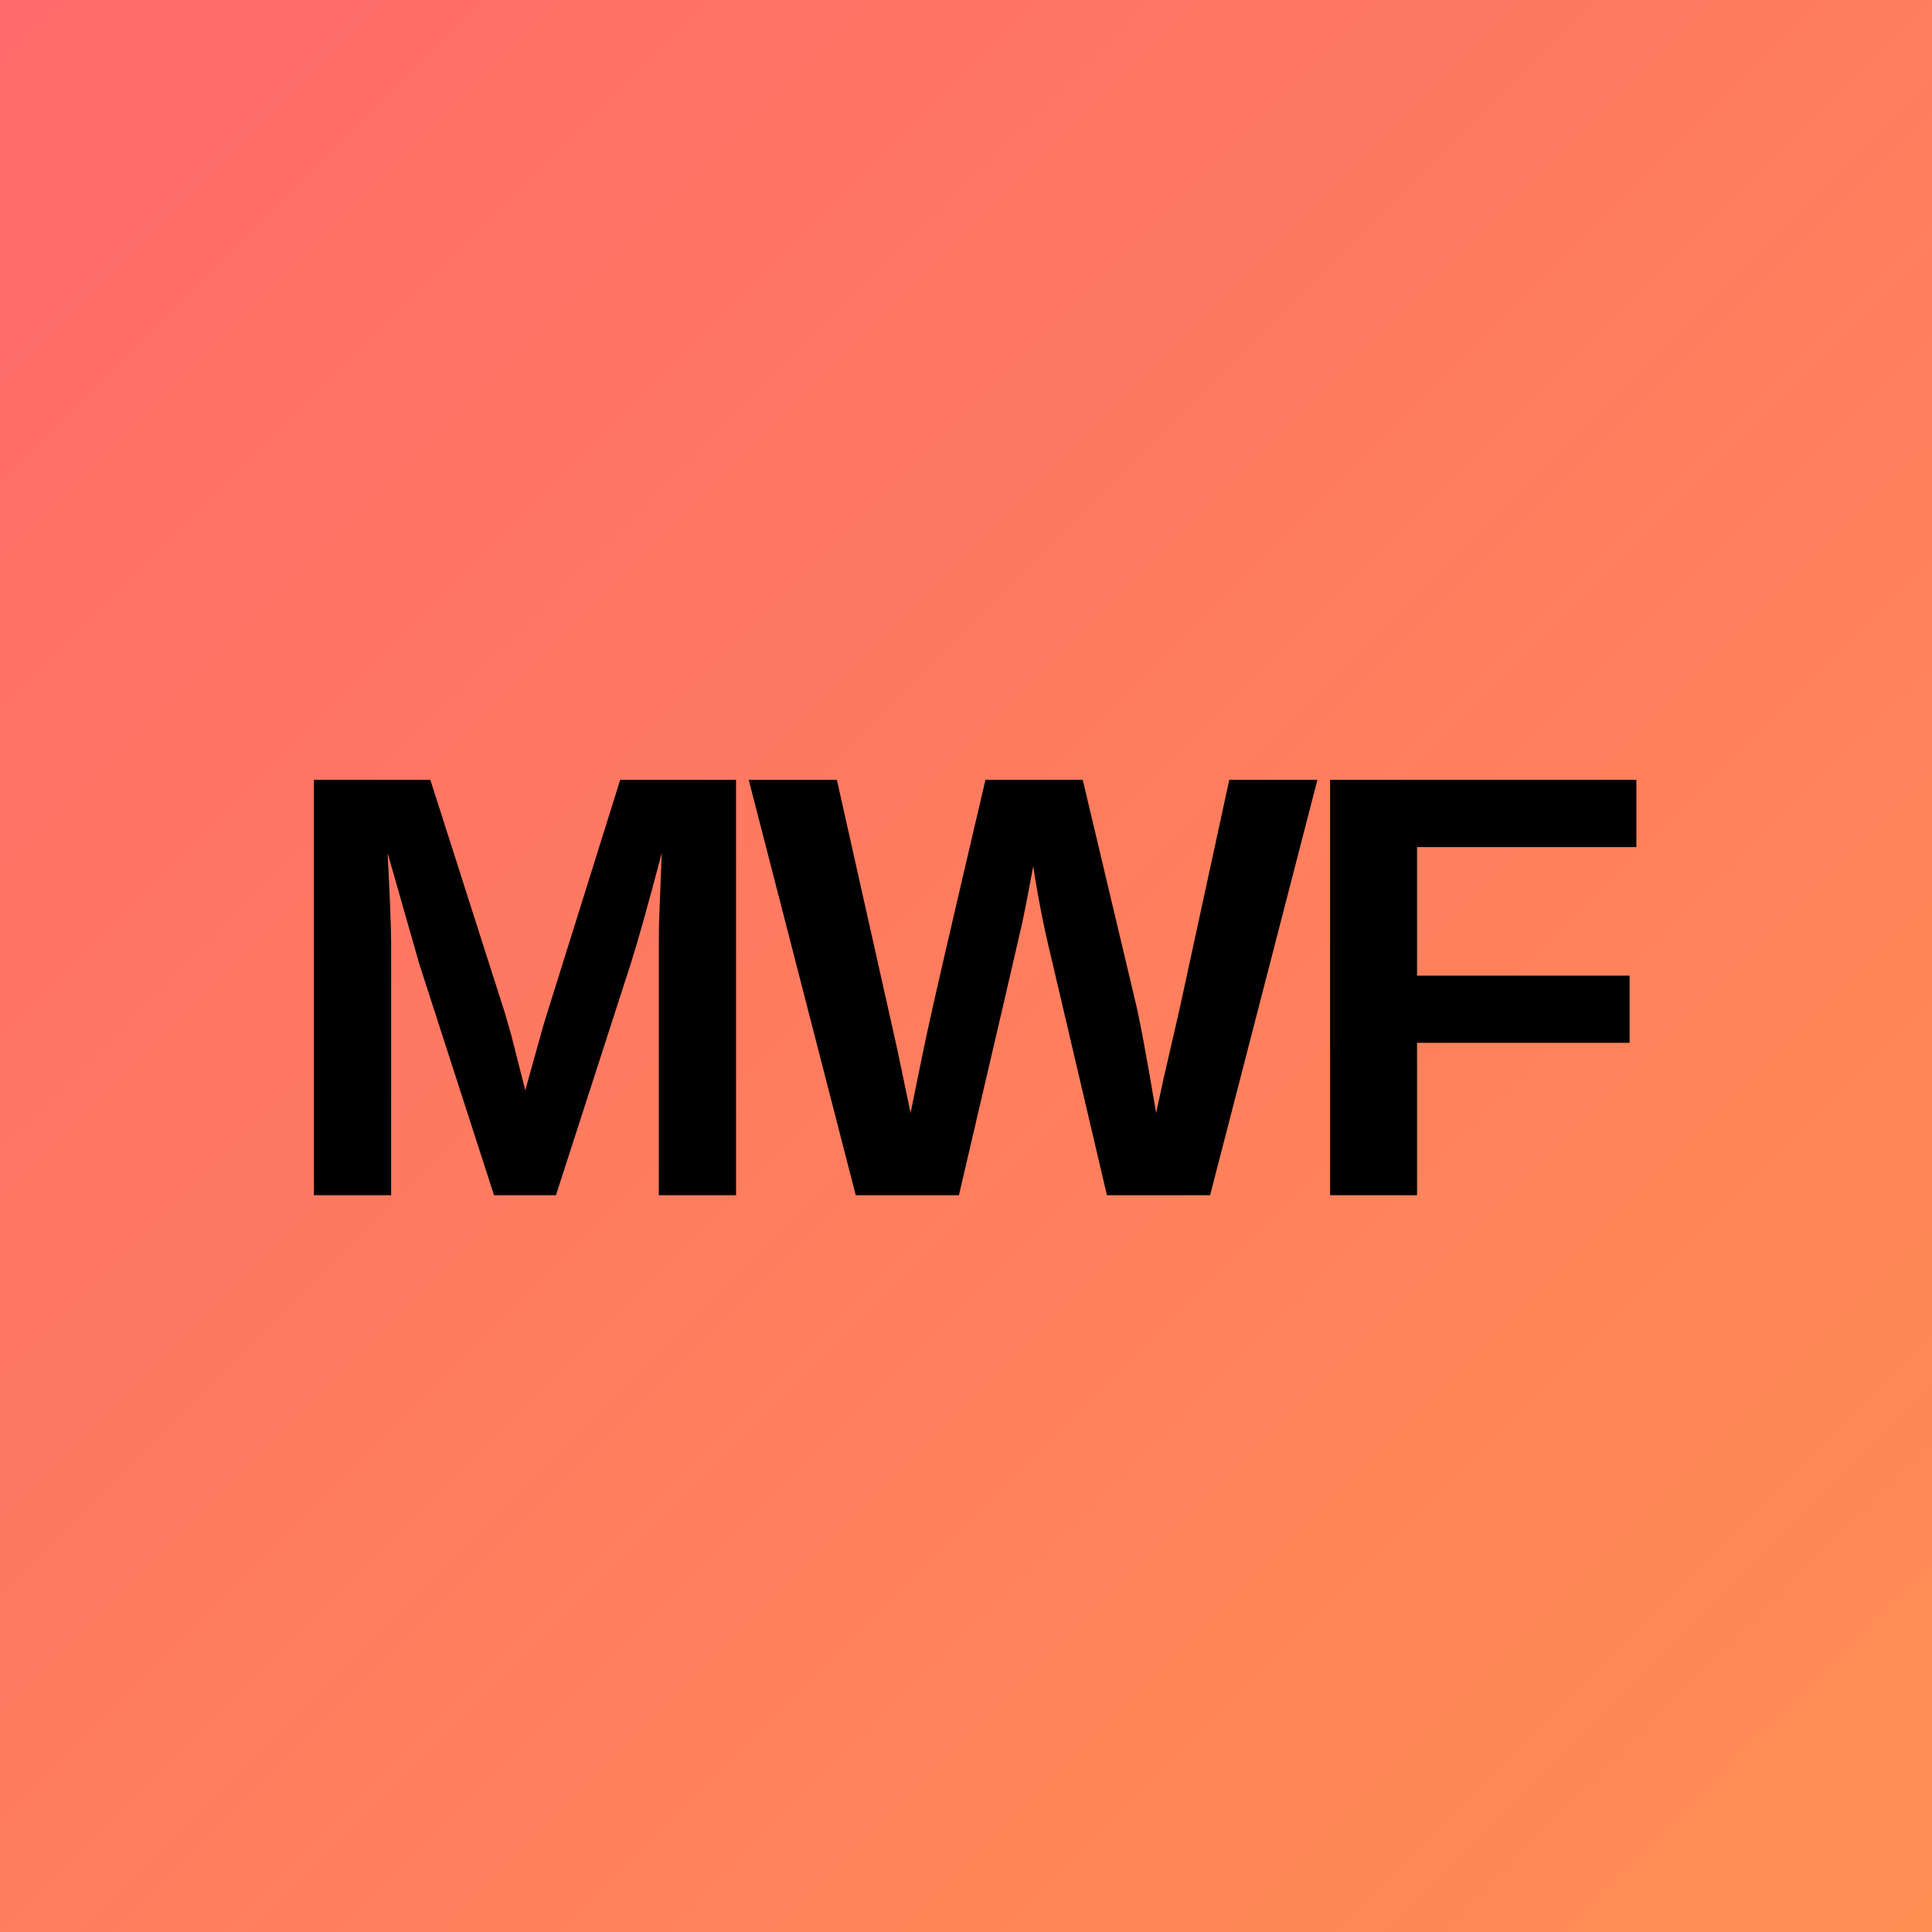
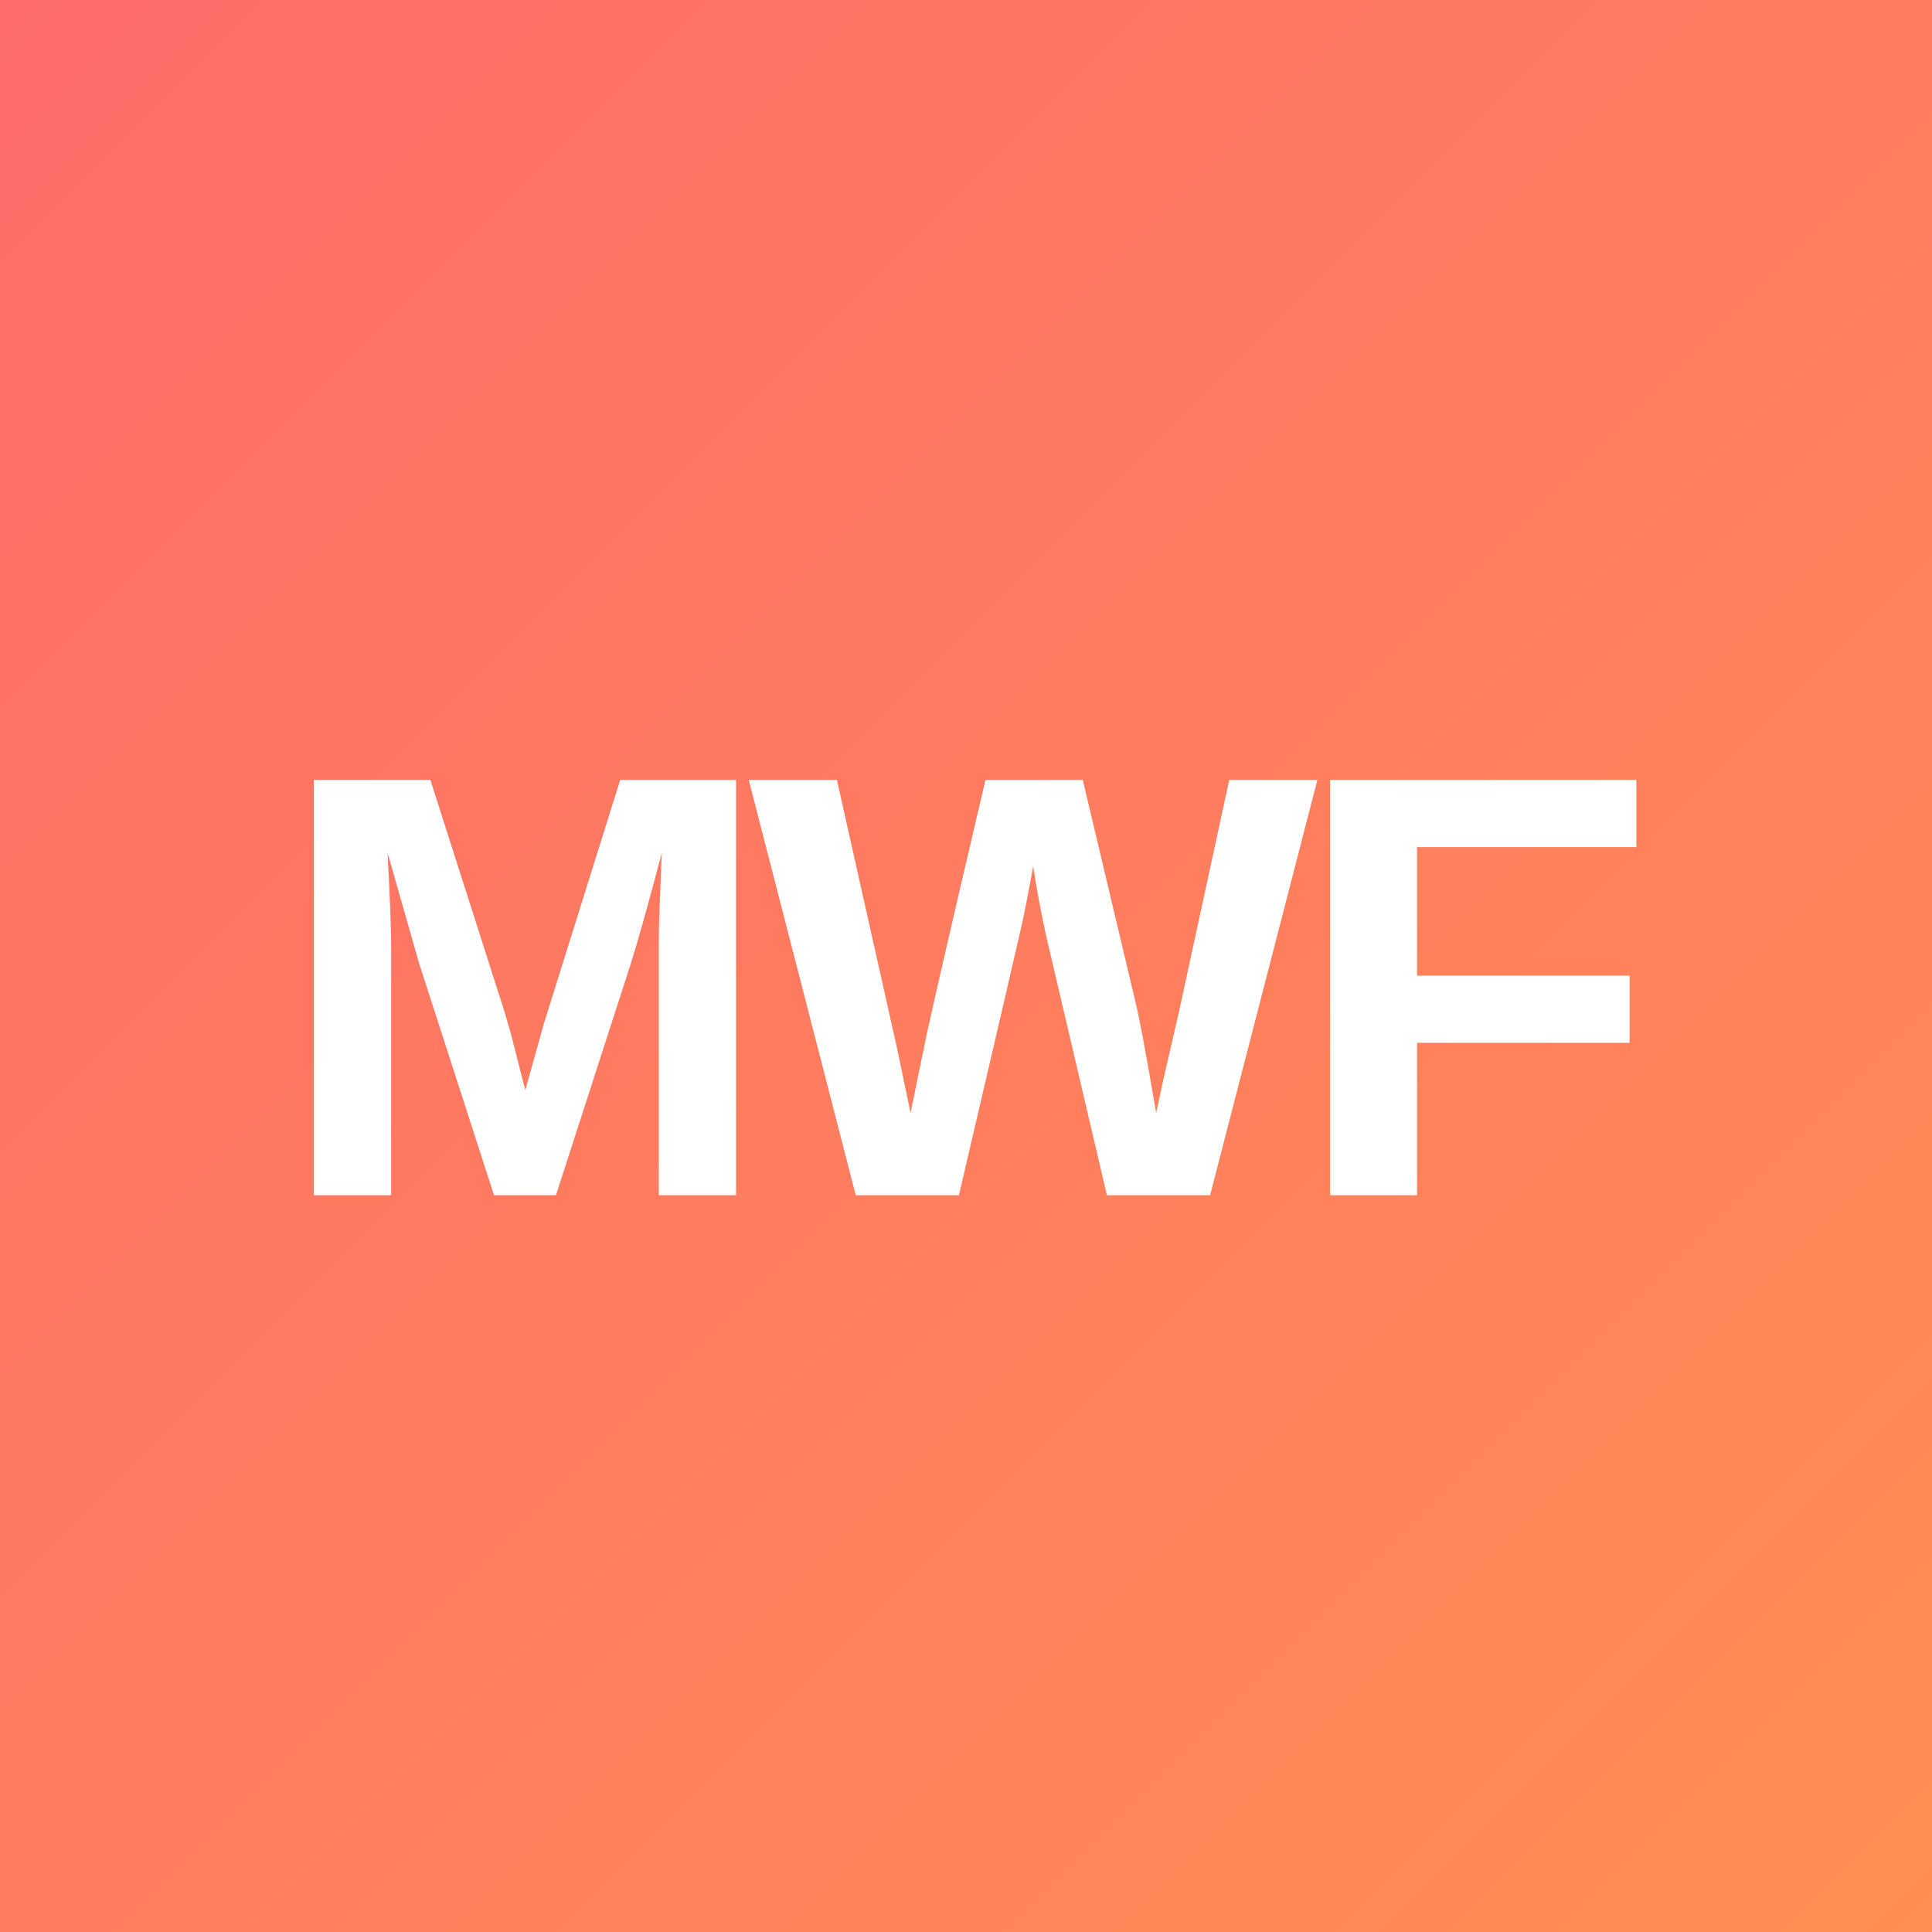
<svg xmlns="http://www.w3.org/2000/svg" width="1024" height="1024" viewBox="0 0 1024 1024" fill="none">
  <defs>
    <linearGradient id="grad1" x1="0%" y1="0%" x2="100%" y2="100%">
      <stop offset="0%" style="stop-color:#FF6B6B" />
      <stop offset="100%" style="stop-color:#FF8E53" />
    </linearGradient>
  </defs>
  <rect width="1024" height="1024" fill="url(#grad1)" />
-   <text x="50%" y="53%" dominant-baseline="middle" text-anchor="middle" fill="#000000" style="font-family:Arial,sans-serif;font-weight:800;font-size:320px;letter-spacing:-15px;">MWF</text>
+   <text x="50%" y="53%" dominant-baseline="middle" text-anchor="middle" fill="#FFFFFF" style="font-family:Arial,sans-serif;font-weight:800;font-size:320px;letter-spacing:-15px;">
+     MWF
+   </text>
</svg>
